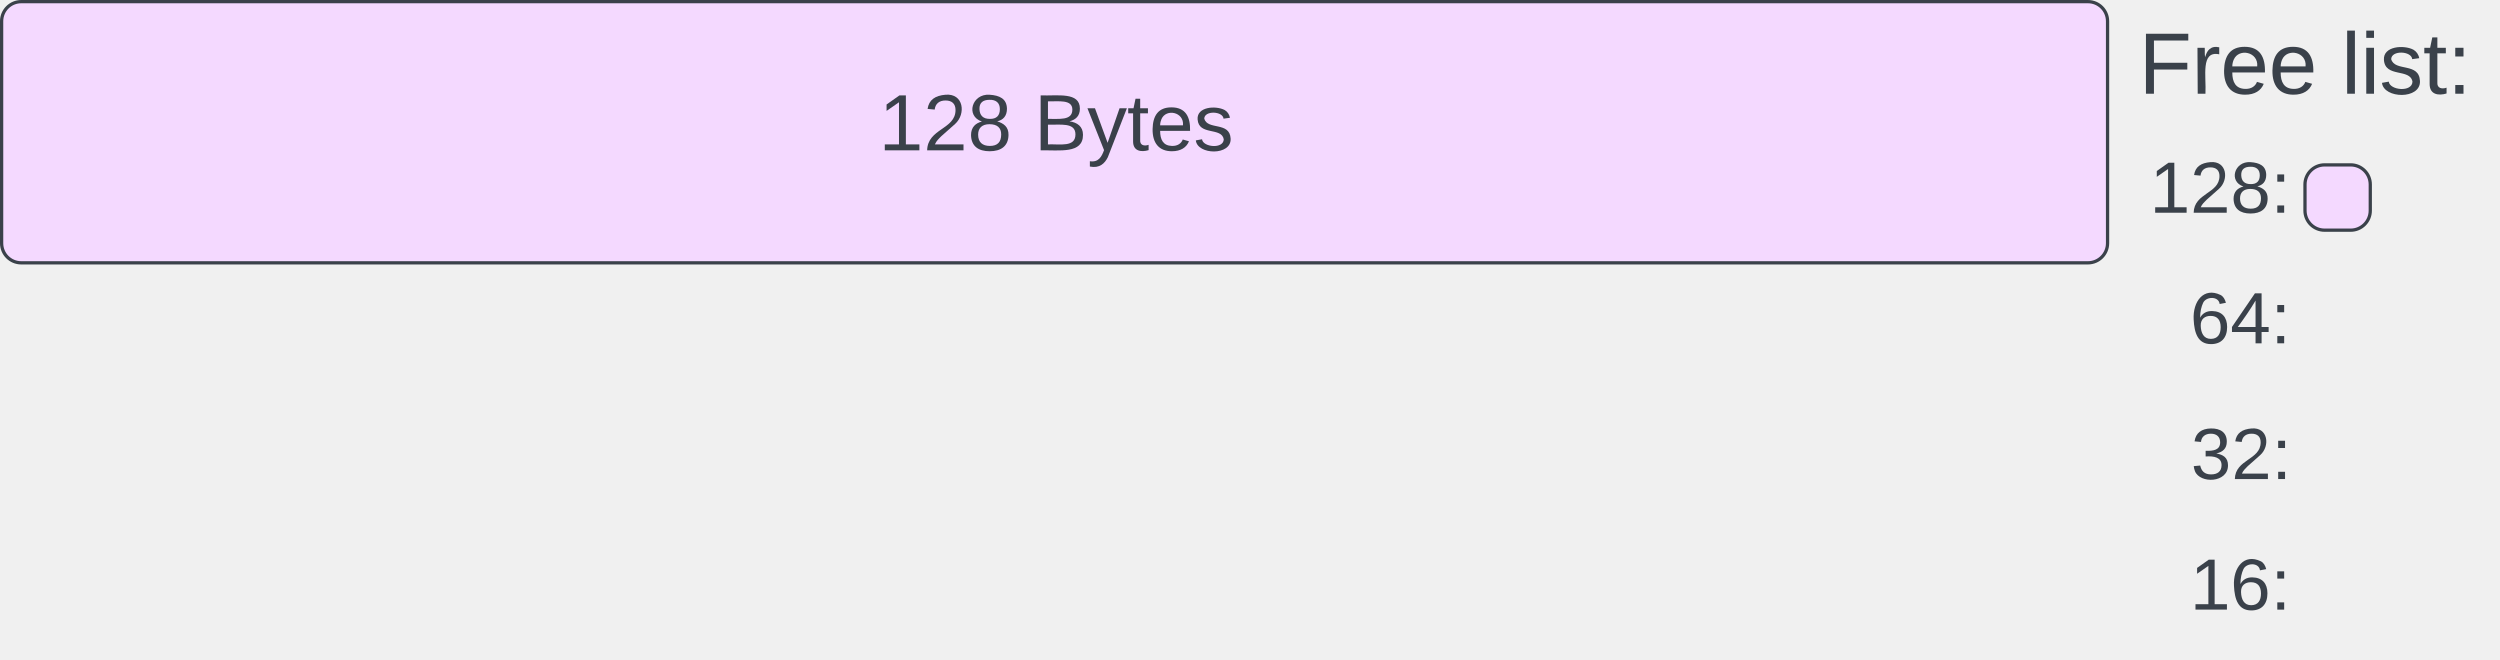
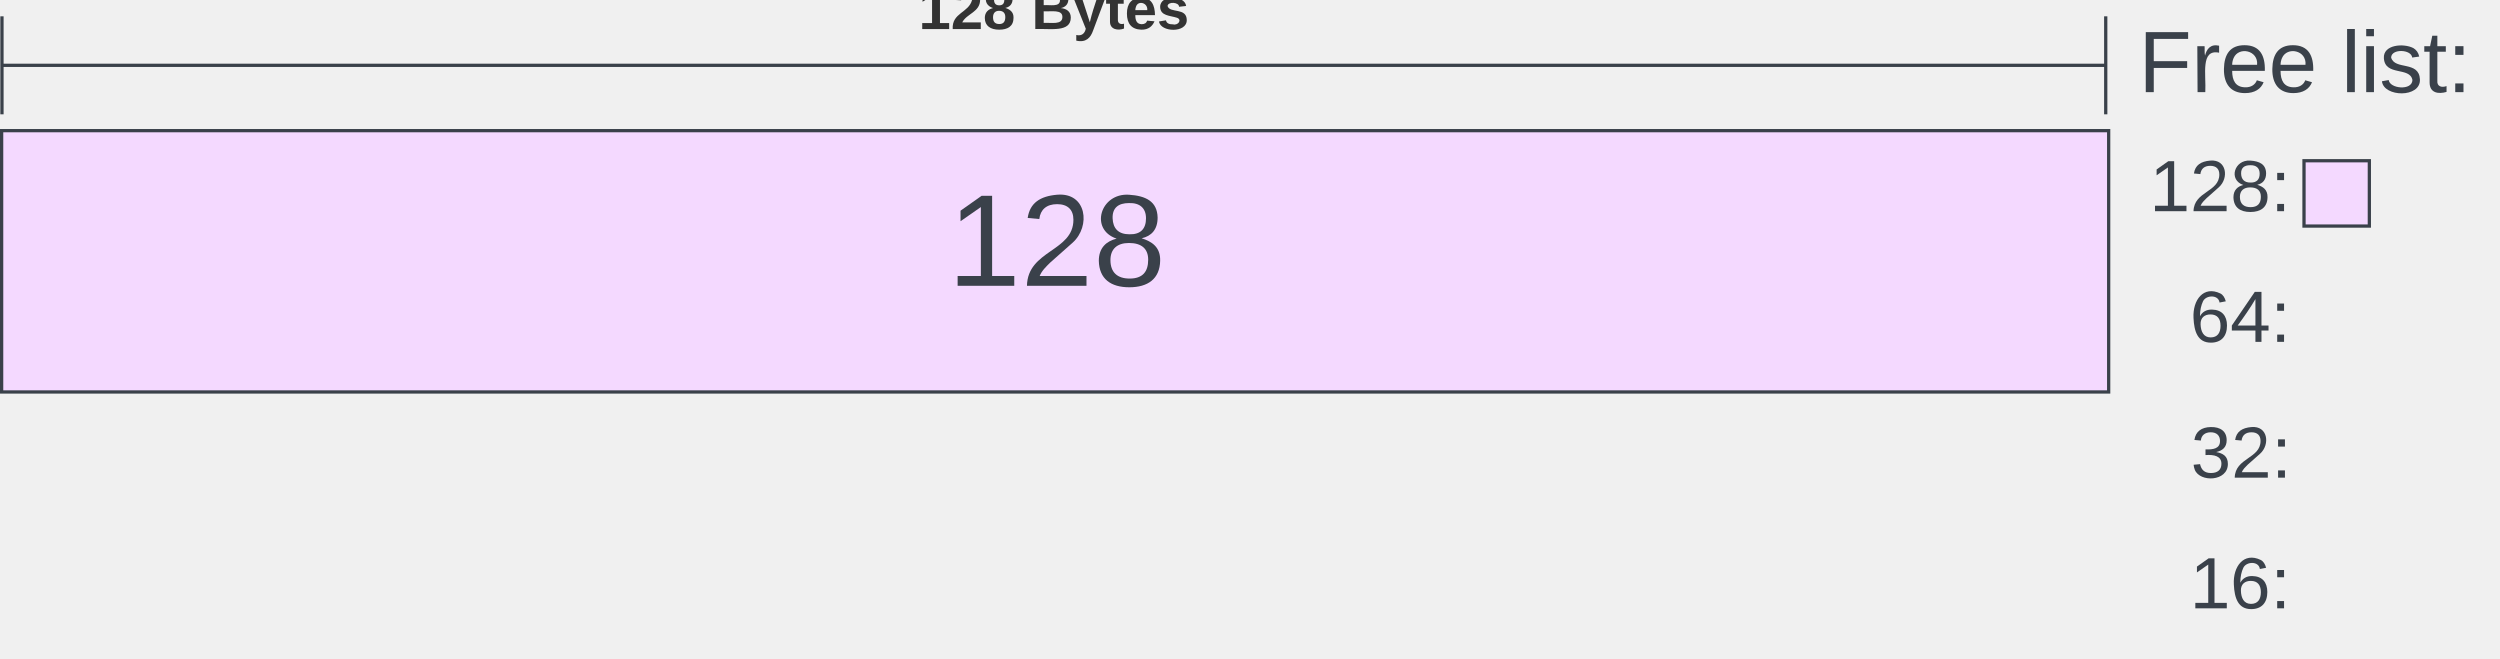
- <svg xmlns="http://www.w3.org/2000/svg" xmlns:ns1="lucid" xmlns:xlink="http://www.w3.org/1999/xlink" width="765.74" height="202.07">
-   <g transform="translate(-2539.343 -584.0669)" ns1:page-tab-id="0_0">
-     <path d="M3184.88 590.57a6 6 0 0 1 6-6h108.2a6 6 0 0 1 6 6v28a6 6 0 0 1-6 6h-108.2a6 6 0 0 1-6-6z" stroke="#000" stroke-opacity="0" fill="#fff" fill-opacity="0" />
-     <use xlink:href="#a" transform="matrix(1,0,0,1,3189.882,589.5669) translate(4.537037 23.20833)" />
-     <use xlink:href="#b" transform="matrix(1,0,0,1,3189.882,589.5669) translate(66.61111 23.20833)" />
-     <path d="M3185 670.57a6 6 0 0 1 6-6h48.08a6 6 0 0 1 6 6v28a6 6 0 0 1-6 6H3191a6 6 0 0 1-6-6z" stroke="#000" stroke-opacity="0" fill="#fff" fill-opacity="0" />
-     <use xlink:href="#c" transform="matrix(1,0,0,1,3190.009,669.5669) translate(20.1358 19.65278)" />
-     <path d="M3185.28 712.14a6 6 0 0 1 6-6h48.07a6 6 0 0 1 6 6v28a6 6 0 0 1-6 6h-48.07a6 6 0 0 1-6-6z" stroke="#000" stroke-opacity="0" fill="#fff" fill-opacity="0" />
-     <use xlink:href="#d" transform="matrix(1,0,0,1,3190.279,711.1417) translate(20.1358 19.65278)" />
-     <path d="M3185 752.14a6 6 0 0 1 6-6h48.08a6 6 0 0 1 6 6v28a6 6 0 0 1-6 6H3191a6 6 0 0 1-6-6z" stroke="#000" stroke-opacity="0" fill="#fff" fill-opacity="0" />
-     <use xlink:href="#e" transform="matrix(1,0,0,1,3190.009,751.1417) translate(20.1358 19.65278)" />
-     <path d="M3245.35 640.57a6 6 0 0 1 6-6h8a6 6 0 0 1 6 6v8a6 6 0 0 1-6 6h-8a6 6 0 0 1-6-6z" stroke="#3a414a" fill="#f4d9ff" />
-     <path d="M3185 630.57a6 6 0 0 1 6-6h48.08a6 6 0 0 1 6 6v28a6 6 0 0 1-6 6H3191a6 6 0 0 1-6-6z" stroke="#000" stroke-opacity="0" fill="#fff" fill-opacity="0" />
-     <use xlink:href="#f" transform="matrix(1,0,0,1,3190.009,629.5669) translate(7.790123 19.65278)" />
-     <path d="M2539.84 590.57a6 6 0 0 1 6-6h633.04a6 6 0 0 1 6 6v68a6 6 0 0 1-6 6h-633.04a6 6 0 0 1-6-6z" stroke="#3a414a" fill="#f4d9ff" />
-     <use xlink:href="#g" transform="matrix(1,0,0,1,2551.843,596.5669) translate(256.679 33.55556)" />
-     <use xlink:href="#h" transform="matrix(1,0,0,1,2551.843,596.5669) translate(304.2099 33.55556)" />
+ <svg xmlns="http://www.w3.org/2000/svg" xmlns:ns1="lucid" xmlns:xlink="http://www.w3.org/1999/xlink" width="765.34" height="201.57">
+   <g transform="translate(1935.221 20.15748)" ns1:page-tab-id="0_0">
+     <path d="M-1290.08-20.16h120.2v40h-120.2z" stroke="#000" stroke-opacity="0" fill="#fff" fill-opacity="0" />
+     <use xlink:href="#a" transform="matrix(1,0,0,1,-1285.079,-15.15748) translate(4.537037 23.20833)" />
+     <use xlink:href="#b" transform="matrix(1,0,0,1,-1285.079,-15.15748) translate(66.61111 23.20833)" />
+     <path d="M-1289.95 59.84h60.07v40h-60.07z" stroke="#000" stroke-opacity="0" fill="#fff" fill-opacity="0" />
+     <use xlink:href="#c" transform="matrix(1,0,0,1,-1284.952,64.84252) translate(20.1358 19.65278)" />
+     <path d="M-1289.68 101.42h60.07v40h-60.08z" stroke="#000" stroke-opacity="0" fill="#fff" fill-opacity="0" />
+     <use xlink:href="#d" transform="matrix(1,0,0,1,-1284.681,106.4173) translate(20.1358 19.65278)" />
+     <path d="M-1289.95 141.42h60.07v40h-60.07z" stroke="#000" stroke-opacity="0" fill="#fff" fill-opacity="0" />
+     <use xlink:href="#e" transform="matrix(1,0,0,1,-1284.952,146.4173) translate(20.1358 19.65278)" />
+     <path d="M-1229.88 29.05h20v20h-20z" stroke="#3a414a" fill="#f4d9ff" />
+     <path d="M-1289.95 19.84h60.07v40h-60.07z" stroke="#000" stroke-opacity="0" fill="#fff" fill-opacity="0" />
+     <use xlink:href="#f" transform="matrix(1,0,0,1,-1284.952,24.84252) translate(7.790123 19.65278)" />
+     <path d="M-1934.72 19.84h645.04v80h-645.04z" stroke="#3a414a" fill="#f4d9ff" />
+     <use xlink:href="#g" transform="matrix(1,0,0,1,-1922.721,31.84252) translate(277.6667 35.5)" />
+     <path d="M-1935.12-.16h645.04M-1934.62-15.16v30M-1290.58 14.84v-30" stroke="#3a414a" fill="none" />
+     <use xlink:href="#h" transform="matrix(1,0,0,1,-1654.031,-25.49081) translate(0 14.22222)" />
+     <use xlink:href="#i" transform="matrix(1,0,0,1,-1654.031,-25.49081) translate(34.5679 14.22222)" />
    <defs>
-       <path fill="#3a414a" d="M63-220v92h138v28H63V0H30v-248h175v28H63" id="i" />
-       <path fill="#3a414a" d="M114-163C36-179 61-72 57 0H25l-1-190h30c1 12-1 29 2 39 6-27 23-49 58-41v29" id="j" />
-       <path fill="#3a414a" d="M100-194c63 0 86 42 84 106H49c0 40 14 67 53 68 26 1 43-12 49-29l28 8c-11 28-37 45-77 45C44 4 14-33 15-96c1-61 26-98 85-98zm52 81c6-60-76-77-97-28-3 7-6 17-6 28h103" id="k" />
+       <path fill="#3a414a" d="M63-220v92h138v28H63V0H30v-248h175v28H63" id="j" />
+       <path fill="#3a414a" d="M114-163C36-179 61-72 57 0H25l-1-190h30c1 12-1 29 2 39 6-27 23-49 58-41v29" id="k" />
+       <path fill="#3a414a" d="M100-194c63 0 86 42 84 106H49c0 40 14 67 53 68 26 1 43-12 49-29l28 8c-11 28-37 45-77 45C44 4 14-33 15-96c1-61 26-98 85-98zm52 81c6-60-76-77-97-28-3 7-6 17-6 28h103" id="l" />
      <g id="a">
-         <use transform="matrix(0.07407407,0,0,0.07407407,0,0)" xlink:href="#i" />
-         <use transform="matrix(0.07407407,0,0,0.07407407,16.22222,0)" xlink:href="#j" />
-         <use transform="matrix(0.07407407,0,0,0.07407407,25.03704,0)" xlink:href="#k" />
-         <use transform="matrix(0.07407407,0,0,0.07407407,39.85185,0)" xlink:href="#k" />
+         <use transform="matrix(0.07407407,0,0,0.07407407,0,0)" xlink:href="#j" />
+         <use transform="matrix(0.07407407,0,0,0.07407407,16.22222,0)" xlink:href="#k" />
+         <use transform="matrix(0.07407407,0,0,0.07407407,25.03704,0)" xlink:href="#l" />
+         <use transform="matrix(0.07407407,0,0,0.07407407,39.85185,0)" xlink:href="#l" />
      </g>
-       <path fill="#3a414a" d="M24 0v-261h32V0H24" id="l" />
-       <path fill="#3a414a" d="M24-231v-30h32v30H24zM24 0v-190h32V0H24" id="m" />
-       <path fill="#3a414a" d="M135-143c-3-34-86-38-87 0 15 53 115 12 119 90S17 21 10-45l28-5c4 36 97 45 98 0-10-56-113-15-118-90-4-57 82-63 122-42 12 7 21 19 24 35" id="n" />
-       <path fill="#3a414a" d="M59-47c-2 24 18 29 38 22v24C64 9 27 4 27-40v-127H5v-23h24l9-43h21v43h35v23H59v120" id="o" />
-       <path fill="#3a414a" d="M33-154v-36h34v36H33zM33 0v-36h34V0H33" id="p" />
+       <path fill="#3a414a" d="M24 0v-261h32V0H24" id="m" />
+       <path fill="#3a414a" d="M24-231v-30h32v30H24zM24 0v-190h32V0H24" id="n" />
+       <path fill="#3a414a" d="M135-143c-3-34-86-38-87 0 15 53 115 12 119 90S17 21 10-45l28-5c4 36 97 45 98 0-10-56-113-15-118-90-4-57 82-63 122-42 12 7 21 19 24 35" id="o" />
+       <path fill="#3a414a" d="M59-47c-2 24 18 29 38 22v24C64 9 27 4 27-40v-127H5v-23h24l9-43h21v43h35v23H59v120" id="p" />
+       <path fill="#3a414a" d="M33-154v-36h34v36H33zM33 0v-36h34V0H33" id="q" />
      <g id="b">
-         <use transform="matrix(0.07407407,0,0,0.07407407,0,0)" xlink:href="#l" />
-         <use transform="matrix(0.07407407,0,0,0.07407407,5.851852,0)" xlink:href="#m" />
-         <use transform="matrix(0.07407407,0,0,0.07407407,11.7037,0)" xlink:href="#n" />
-         <use transform="matrix(0.07407407,0,0,0.07407407,25.03704,0)" xlink:href="#o" />
-         <use transform="matrix(0.07407407,0,0,0.07407407,32.44444,0)" xlink:href="#p" />
+         <use transform="matrix(0.07407407,0,0,0.07407407,0,0)" xlink:href="#m" />
+         <use transform="matrix(0.07407407,0,0,0.07407407,5.851852,0)" xlink:href="#n" />
+         <use transform="matrix(0.07407407,0,0,0.07407407,11.7037,0)" xlink:href="#o" />
+         <use transform="matrix(0.07407407,0,0,0.07407407,25.03704,0)" xlink:href="#p" />
+         <use transform="matrix(0.07407407,0,0,0.07407407,32.44444,0)" xlink:href="#q" />
      </g>
-       <path fill="#3a414a" d="M110-160c48 1 74 30 74 79 0 53-28 85-80 85-65 0-83-55-86-122-5-90 50-162 133-122 14 7 22 21 27 39l-31 6c-5-40-67-38-82-6-9 19-15 44-15 74 11-20 30-34 60-33zm-7 138c34 0 49-23 49-58s-16-56-50-56c-29 0-50 16-49 49 1 36 15 65 50 65" id="q" />
-       <path fill="#3a414a" d="M155-56V0h-30v-56H8v-25l114-167h33v167h35v25h-35zm-30-156c-27 46-58 90-88 131h88v-131" id="r" />
+       <path fill="#3a414a" d="M110-160c48 1 74 30 74 79 0 53-28 85-80 85-65 0-83-55-86-122-5-90 50-162 133-122 14 7 22 21 27 39l-31 6c-5-40-67-38-82-6-9 19-15 44-15 74 11-20 30-34 60-33zm-7 138c34 0 49-23 49-58s-16-56-50-56c-29 0-50 16-49 49 1 36 15 65 50 65" id="r" />
+       <path fill="#3a414a" d="M155-56V0h-30v-56H8v-25l114-167h33v167h35v25h-35zm-30-156c-27 46-58 90-88 131h88v-131" id="s" />
      <g id="c">
-         <use transform="matrix(0.0617284,0,0,0.0617284,0,0)" xlink:href="#q" />
+         <use transform="matrix(0.0617284,0,0,0.0617284,0,0)" xlink:href="#r" />
+         <use transform="matrix(0.0617284,0,0,0.0617284,12.34568,0)" xlink:href="#s" />
+         <use transform="matrix(0.0617284,0,0,0.0617284,24.69136,0)" xlink:href="#q" />
+       </g>
+       <path fill="#3a414a" d="M126-127c33 6 58 20 58 59 0 88-139 92-164 29-3-8-5-16-6-25l32-3c6 27 21 44 54 44 32 0 52-15 52-46 0-38-36-46-79-43v-28c39 1 72-4 72-42 0-27-17-43-46-43-28 0-47 15-49 41l-32-3c6-42 35-63 81-64 48-1 79 21 79 65 0 36-21 52-52 59" id="t" />
+       <path fill="#3a414a" d="M101-251c82-7 93 87 43 132L82-64C71-53 59-42 53-27h129V0H18c2-99 128-94 128-182 0-28-16-43-45-43s-46 15-49 41l-32-3c6-41 34-60 81-64" id="u" />
+       <g id="d">
+         <use transform="matrix(0.0617284,0,0,0.0617284,0,0)" xlink:href="#t" />
+         <use transform="matrix(0.0617284,0,0,0.0617284,12.34568,0)" xlink:href="#u" />
+         <use transform="matrix(0.0617284,0,0,0.0617284,24.69136,0)" xlink:href="#q" />
+       </g>
+       <path fill="#3a414a" d="M27 0v-27h64v-190l-56 39v-29l58-41h29v221h61V0H27" id="v" />
+       <g id="e">
+         <use transform="matrix(0.0617284,0,0,0.0617284,0,0)" xlink:href="#v" />
        <use transform="matrix(0.0617284,0,0,0.0617284,12.34568,0)" xlink:href="#r" />
-         <use transform="matrix(0.0617284,0,0,0.0617284,24.69136,0)" xlink:href="#p" />
+         <use transform="matrix(0.0617284,0,0,0.0617284,24.69136,0)" xlink:href="#q" />
      </g>
-       <path fill="#3a414a" d="M126-127c33 6 58 20 58 59 0 88-139 92-164 29-3-8-5-16-6-25l32-3c6 27 21 44 54 44 32 0 52-15 52-46 0-38-36-46-79-43v-28c39 1 72-4 72-42 0-27-17-43-46-43-28 0-47 15-49 41l-32-3c6-42 35-63 81-64 48-1 79 21 79 65 0 36-21 52-52 59" id="s" />
-       <path fill="#3a414a" d="M101-251c82-7 93 87 43 132L82-64C71-53 59-42 53-27h129V0H18c2-99 128-94 128-182 0-28-16-43-45-43s-46 15-49 41l-32-3c6-41 34-60 81-64" id="t" />
-       <g id="d">
-         <use transform="matrix(0.0617284,0,0,0.0617284,0,0)" xlink:href="#s" />
-         <use transform="matrix(0.0617284,0,0,0.0617284,12.34568,0)" xlink:href="#t" />
-         <use transform="matrix(0.0617284,0,0,0.0617284,24.69136,0)" xlink:href="#p" />
-       </g>
-       <path fill="#3a414a" d="M27 0v-27h64v-190l-56 39v-29l58-41h29v221h61V0H27" id="u" />
-       <g id="e">
-         <use transform="matrix(0.0617284,0,0,0.0617284,0,0)" xlink:href="#u" />
-         <use transform="matrix(0.0617284,0,0,0.0617284,12.34568,0)" xlink:href="#q" />
-         <use transform="matrix(0.0617284,0,0,0.0617284,24.69136,0)" xlink:href="#p" />
-       </g>
-       <path fill="#3a414a" d="M134-131c28 9 52 24 51 62-1 50-34 73-85 73S17-19 16-69c0-36 21-54 49-61-75-25-45-126 34-121 46 3 78 18 79 63 0 33-17 51-44 57zm-34-11c31 1 46-15 46-44 0-28-17-43-47-42-29 0-46 13-45 42 1 28 16 44 46 44zm1 122c35 0 51-18 51-52 0-30-18-46-53-46-33 0-51 17-51 47 0 34 19 51 53 51" id="v" />
+       <path fill="#3a414a" d="M134-131c28 9 52 24 51 62-1 50-34 73-85 73S17-19 16-69c0-36 21-54 49-61-75-25-45-126 34-121 46 3 78 18 79 63 0 33-17 51-44 57zm-34-11c31 1 46-15 46-44 0-28-17-43-47-42-29 0-46 13-45 42 1 28 16 44 46 44zm1 122c35 0 51-18 51-52 0-30-18-46-53-46-33 0-51 17-51 47 0 34 19 51 53 51" id="w" />
      <g id="f">
-         <use transform="matrix(0.0617284,0,0,0.0617284,0,0)" xlink:href="#u" />
-         <use transform="matrix(0.0617284,0,0,0.0617284,12.34568,0)" xlink:href="#t" />
-         <use transform="matrix(0.0617284,0,0,0.0617284,24.69136,0)" xlink:href="#v" />
-         <use transform="matrix(0.0617284,0,0,0.0617284,37.03704,0)" xlink:href="#p" />
+         <use transform="matrix(0.0617284,0,0,0.0617284,0,0)" xlink:href="#v" />
+         <use transform="matrix(0.0617284,0,0,0.0617284,12.34568,0)" xlink:href="#u" />
+         <use transform="matrix(0.0617284,0,0,0.0617284,24.69136,0)" xlink:href="#w" />
+         <use transform="matrix(0.0617284,0,0,0.0617284,37.03704,0)" xlink:href="#q" />
      </g>
      <g id="g">
-         <use transform="matrix(0.06790123,0,0,0.06790123,0,0)" xlink:href="#u" />
-         <use transform="matrix(0.06790123,0,0,0.06790123,13.58025,0)" xlink:href="#t" />
-         <use transform="matrix(0.06790123,0,0,0.06790123,27.16049,0)" xlink:href="#v" />
+         <use transform="matrix(0.1111111,0,0,0.1111111,0,0)" xlink:href="#v" />
+         <use transform="matrix(0.1111111,0,0,0.1111111,22.22222,0)" xlink:href="#u" />
+         <use transform="matrix(0.1111111,0,0,0.1111111,44.44444,0)" xlink:href="#w" />
      </g>
-       <path fill="#3a414a" d="M160-131c35 5 61 23 61 61C221 17 115-2 30 0v-248c76 3 177-17 177 60 0 33-19 50-47 57zm-97-11c50-1 110 9 110-42 0-47-63-36-110-37v79zm0 115c55-2 124 14 124-45 0-56-70-42-124-44v89" id="w" />
-       <path fill="#3a414a" d="M179-190L93 31C79 59 56 82 12 73V49c39 6 53-20 64-50L1-190h34L92-34l54-156h33" id="x" />
+       <path fill="#333" d="M23 0v-37h61v-169l-59 37v-38l62-41h46v211h57V0H23" id="x" />
+       <path fill="#333" d="M182-182c0 78-84 86-111 141h115V0H12c-6-101 99-100 120-180 1-22-12-31-33-32-23 0-32 14-35 34l-49-3c5-45 32-70 84-70 51 0 83 22 83 69" id="y" />
+       <path fill="#333" d="M138-131c27 9 52 24 51 61 0 53-36 74-89 74S11-19 11-69c0-35 22-54 51-61-78-25-46-121 38-121 51 0 83 19 83 66 0 30-18 49-45 54zm-38-16c24 0 32-13 32-36 1-23-11-34-32-34-22 0-33 12-32 34 0 22 9 36 32 36zm1 116c27 0 37-17 37-43 0-25-13-39-39-39-24 0-37 15-37 40 0 27 11 42 39 42" id="z" />
      <g id="h">
-         <use transform="matrix(0.06790123,0,0,0.06790123,0,0)" xlink:href="#w" />
-         <use transform="matrix(0.06790123,0,0,0.06790123,16.2963,0)" xlink:href="#x" />
-         <use transform="matrix(0.06790123,0,0,0.06790123,28.51852,0)" xlink:href="#o" />
-         <use transform="matrix(0.06790123,0,0,0.06790123,35.30864,0)" xlink:href="#k" />
-         <use transform="matrix(0.06790123,0,0,0.06790123,48.88889,0)" xlink:href="#n" />
+         <use transform="matrix(0.04938272,0,0,0.04938272,0,0)" xlink:href="#x" />
+         <use transform="matrix(0.04938272,0,0,0.04938272,9.876543,0)" xlink:href="#y" />
+         <use transform="matrix(0.04938272,0,0,0.04938272,19.75309,0)" xlink:href="#z" />
+       </g>
+       <path fill="#333" d="M182-130c37 4 62 22 62 59C244 23 116-4 24 0v-248c84 5 203-23 205 63 0 31-19 50-47 55zM76-148c40-3 101 13 101-30 0-44-60-28-101-31v61zm0 110c48-3 116 14 116-37 0-48-69-32-116-35v72" id="A" />
+       <path fill="#333" d="M123 10C108 53 80 86 19 72V37c35 8 53-11 59-39L3-190h52l48 148c12-52 28-100 44-148h51" id="B" />
+       <path fill="#333" d="M115-3C79 11 28 4 28-45v-112H4v-33h27l15-45h31v45h36v33H77v99c-1 23 16 31 38 25v30" id="C" />
+       <path fill="#333" d="M185-48c-13 30-37 53-82 52C43 2 14-33 14-96s30-98 90-98c62 0 83 45 84 108H66c0 31 8 55 39 56 18 0 30-7 34-22zm-45-69c5-46-57-63-70-21-2 6-4 13-4 21h74" id="D" />
+       <path fill="#333" d="M137-138c1-29-70-34-71-4 15 46 118 7 119 86 1 83-164 76-172 9l43-7c4 19 20 25 44 25 33 8 57-30 24-41C81-84 22-81 20-136c-2-80 154-74 161-7" id="E" />
+       <g id="i">
+         <use transform="matrix(0.04938272,0,0,0.04938272,0,0)" xlink:href="#A" />
+         <use transform="matrix(0.04938272,0,0,0.04938272,12.79012,0)" xlink:href="#B" />
+         <use transform="matrix(0.04938272,0,0,0.04938272,22.66667,0)" xlink:href="#C" />
+         <use transform="matrix(0.04938272,0,0,0.04938272,28.54321,0)" xlink:href="#D" />
+         <use transform="matrix(0.04938272,0,0,0.04938272,38.41975,0)" xlink:href="#E" />
      </g>
    </defs>
  </g>
</svg>
